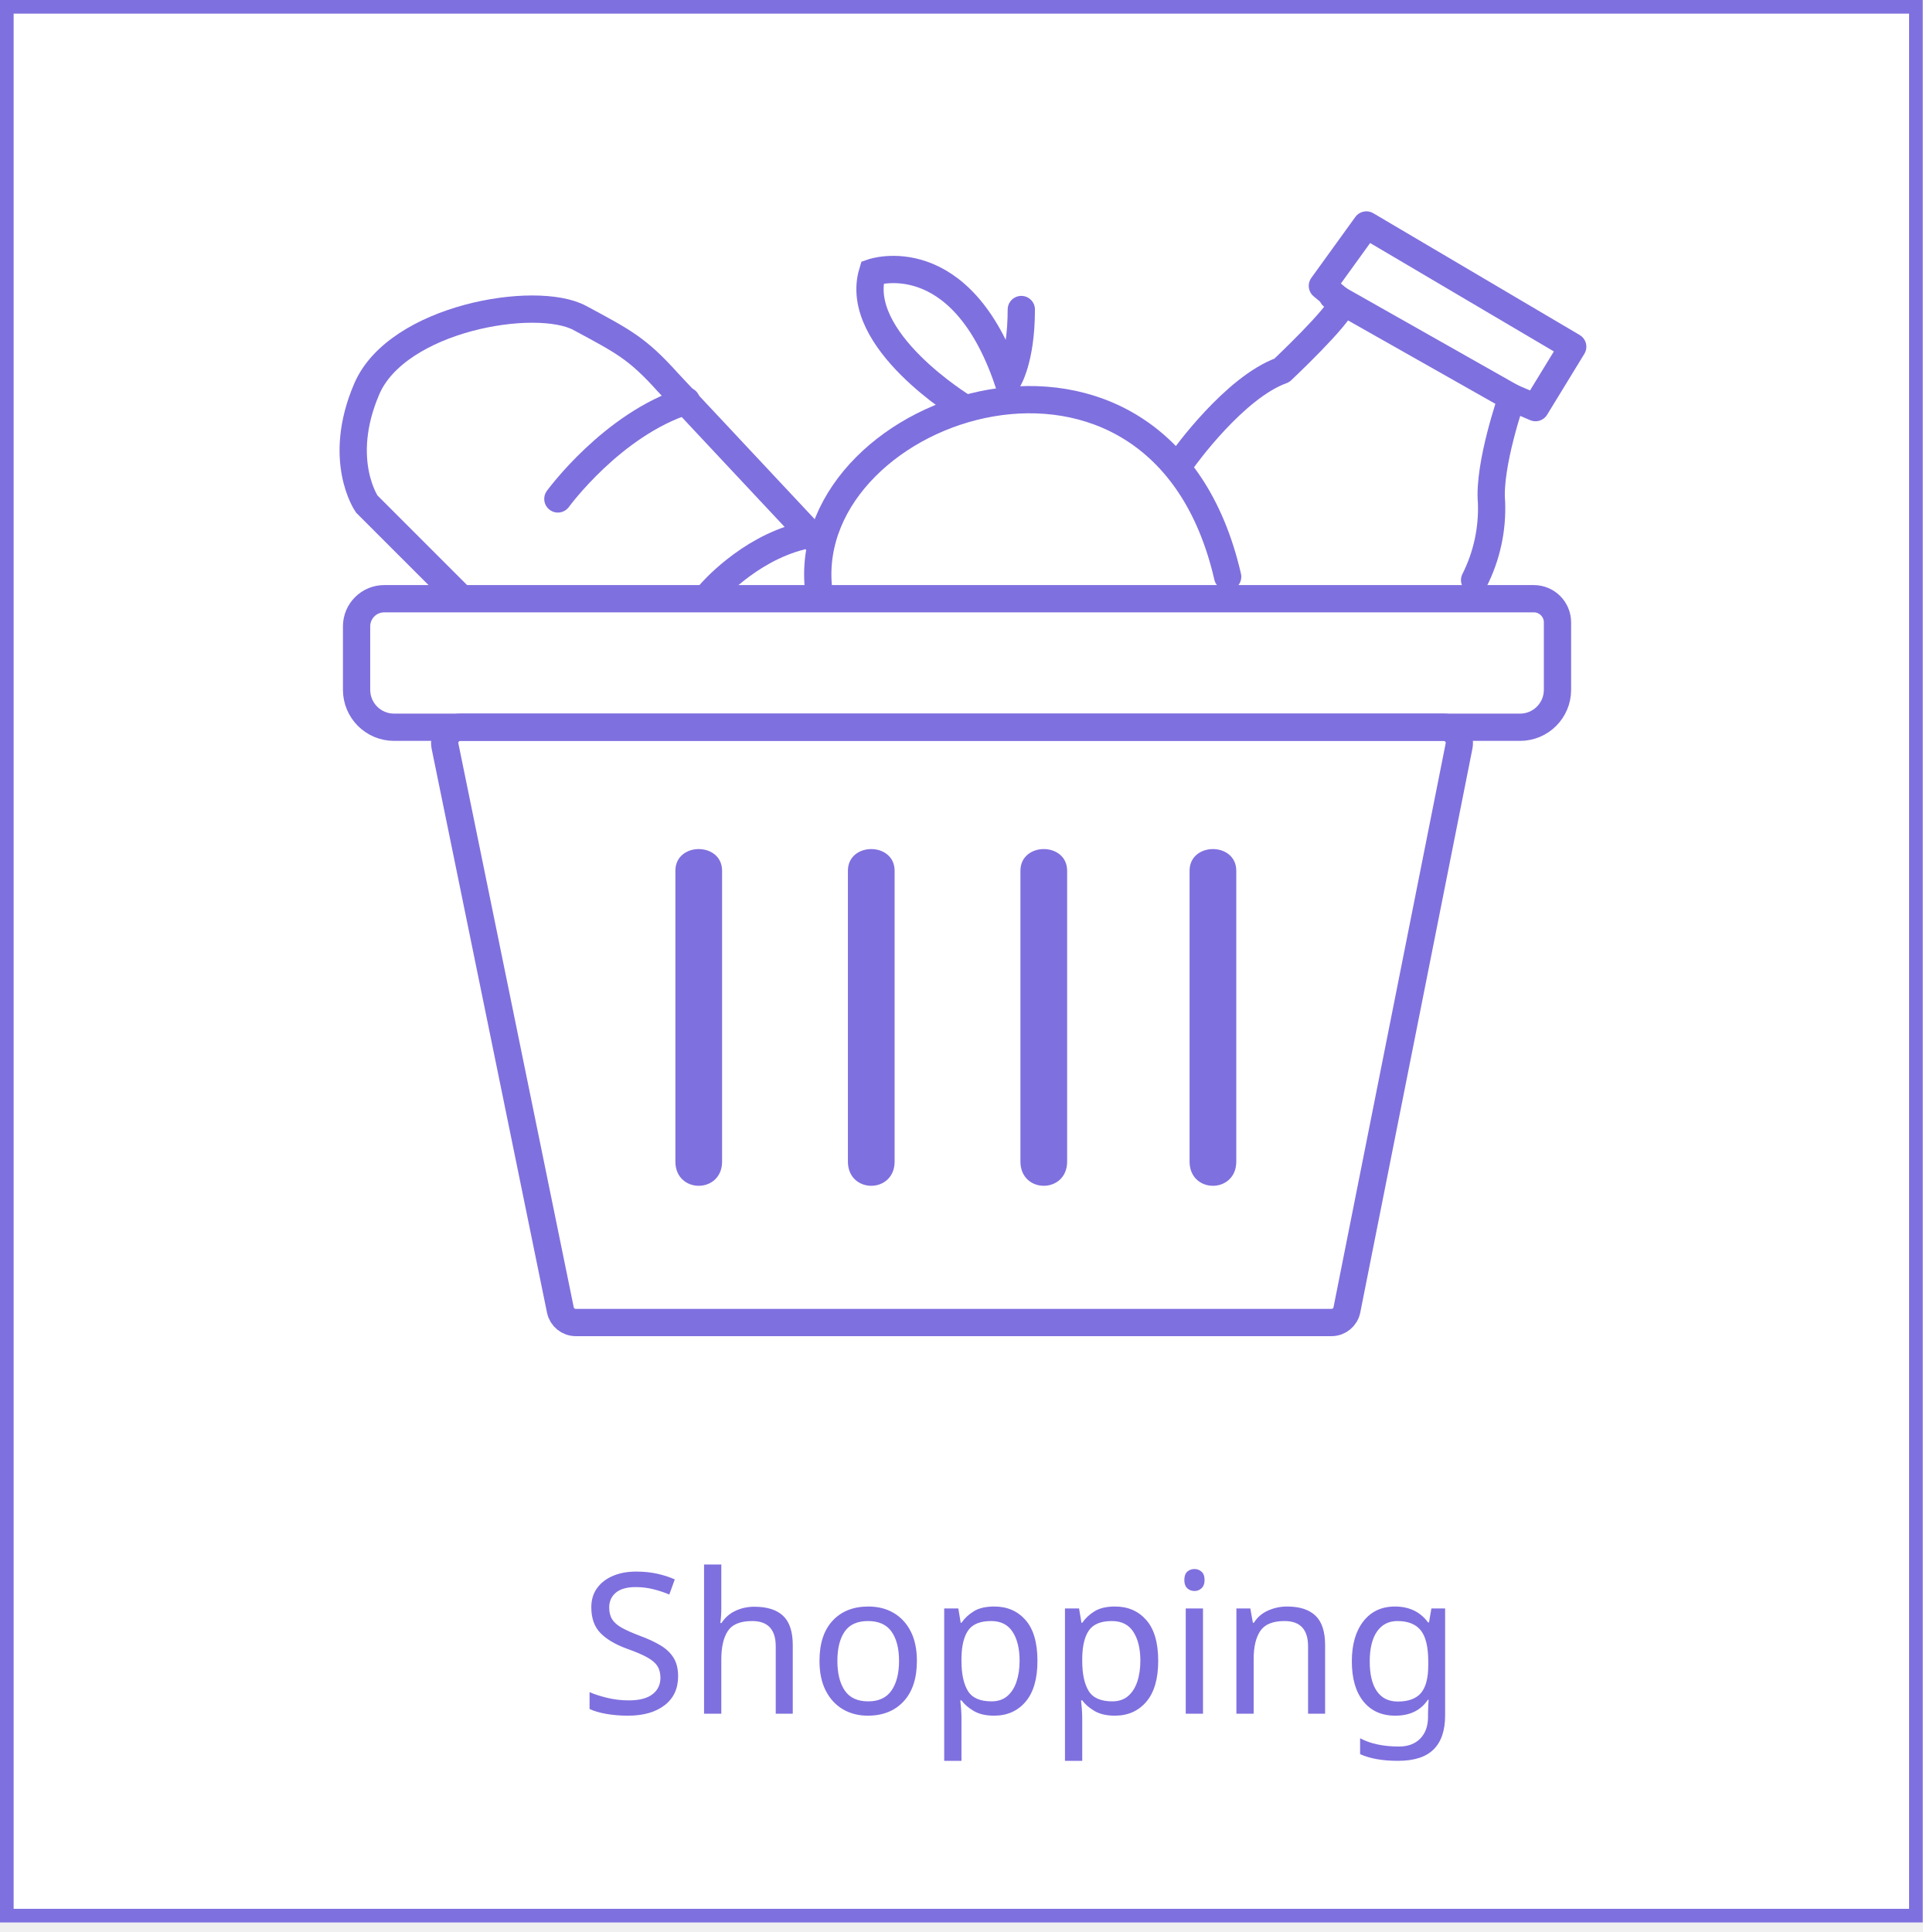
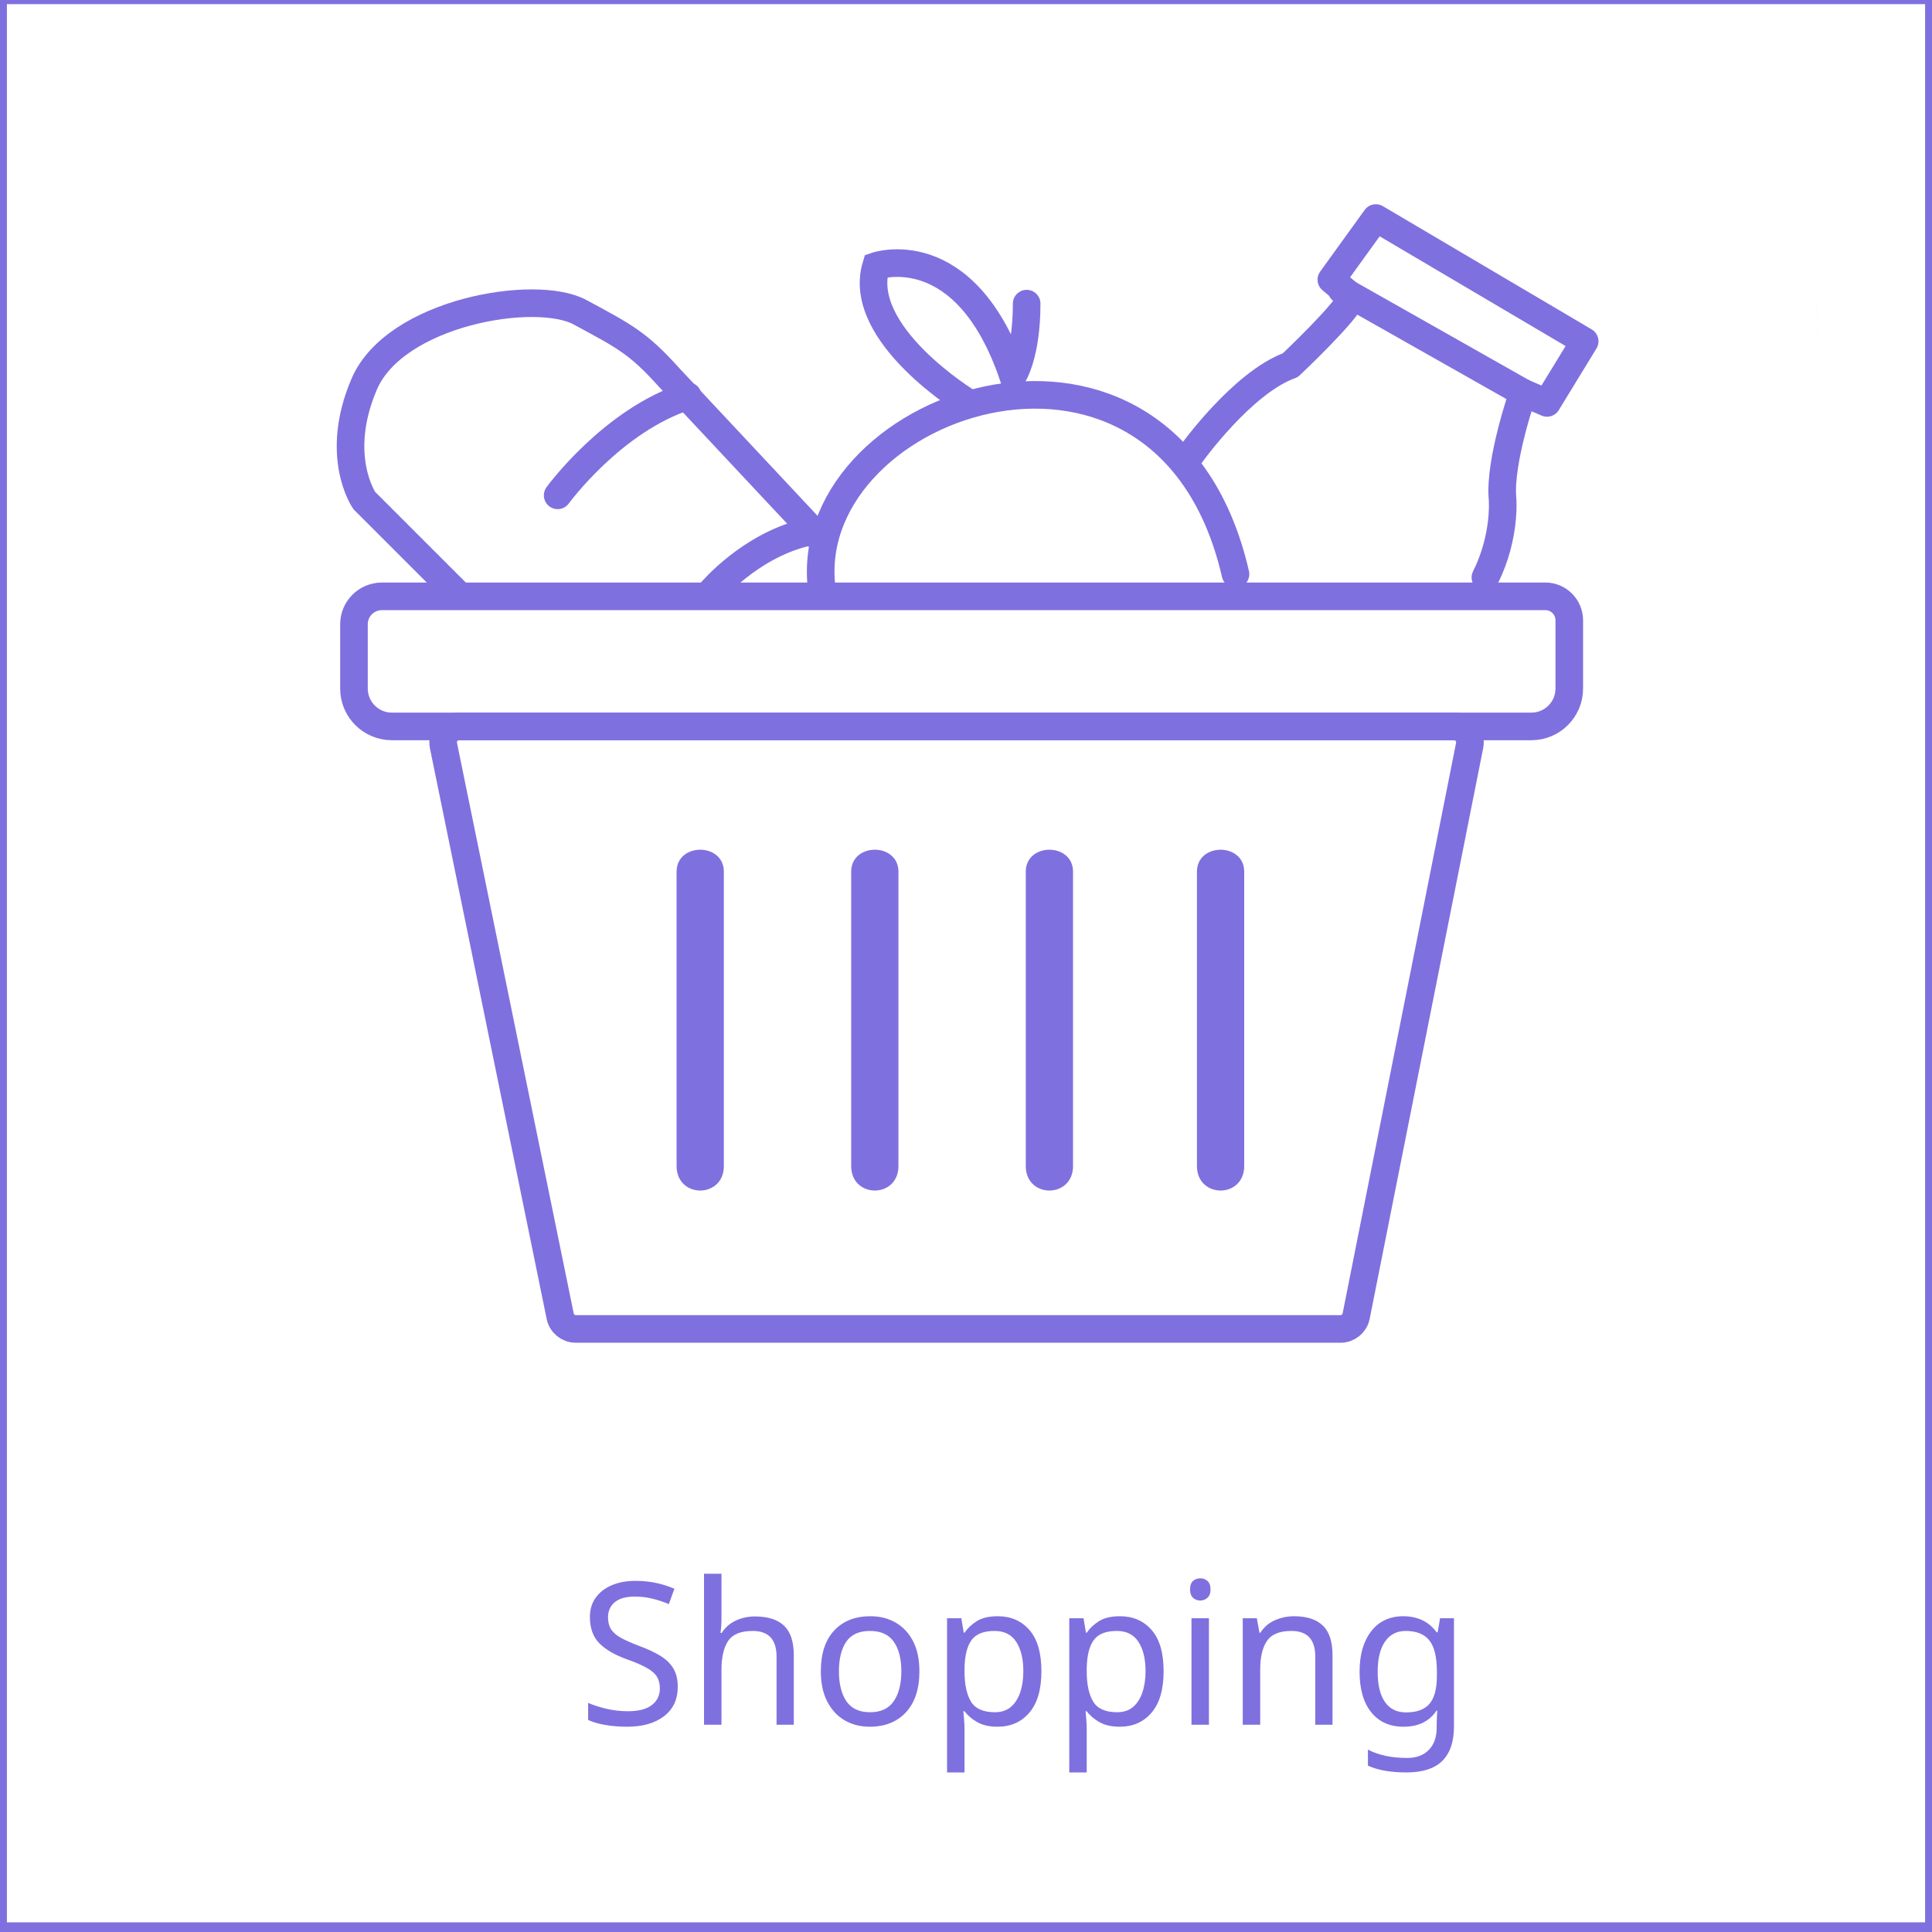
- <svg xmlns="http://www.w3.org/2000/svg" viewBox="0 0 705 708.5">
-   <defs>
-     <style>.cls-1{fill:#fff;}.cls-2,.cls-3,.cls-4,.cls-5,.cls-7{fill:none;}.cls-3,.cls-4,.cls-5,.cls-6,.cls-7{stroke:#7f70df;}.cls-3,.cls-4{stroke-linecap:round;}.cls-3,.cls-5,.cls-6,.cls-7{stroke-miterlimit:10;}.cls-3,.cls-4,.cls-5{stroke-width:10px;}.cls-4{stroke-linejoin:round;}.cls-6,.cls-8{fill:#7f70df;}.cls-7{stroke-width:5px;}.cls-8{font-size:72px;font-family:Impact, Impact;}</style>
-   </defs>
-   <g id="Layer_8" data-name="Layer 8">
-     <rect class="cls-1" x="27.5" y="24.5" width="642" height="652" />
+ <svg xmlns="http://www.w3.org/2000/svg" version="1.0" x="0px" y="0px" viewBox="0 0 700 700" style="enable-background:new 0 0 700 700;" xml:space="preserve">
+   <style type="text/css">
+ 	.st0{fill:#FFFFFF;}
+ 	.st1{fill:none;}
+ 	.st2{display:none;}
+ 	.st3{display:inline;opacity:0.3;fill:#7F70DF;}
+ 	.st4{fill:none;stroke:#7F70DF;stroke-width:10;stroke-linecap:round;stroke-miterlimit:10;}
+ 	.st5{fill:none;stroke:#7F70DF;stroke-width:10;stroke-linecap:round;stroke-linejoin:round;stroke-miterlimit:10;}
+ 	.st6{fill:none;stroke:#7F70DF;stroke-width:10;stroke-miterlimit:10;}
+ 	.st7{fill:#7F70DF;stroke:#7F70DF;stroke-miterlimit:10;}
+ 	.st8{fill:none;stroke:#7F70DF;stroke-width:5;stroke-miterlimit:10;}
+ 	.st9{fill:#7F70DF;}
+ 	.st10{font-family:'Impact';}
+ 	.st11{font-size:72px;}
+ </style>
+   <g id="nu">
+     <rect x="67" y="47" class="st0" width="591" height="611" />
  </g>
  <g id="check">
-     <path class="cls-2" d="M353.182,579.311a9.362,9.362,0,0,0-5.713-1.775,10.353,10.353,0,0,0-4.992,1.232,13.188,13.188,0,0,0-4.184,3.733l.246-4.122H324.09v53.3h14.2v-10.7a13.3,13.3,0,0,0,4.113,3.663,10.012,10.012,0,0,0,4.887,1.232,9.75,9.75,0,0,0,5.643-1.6,7.521,7.521,0,0,0,3.094-4.289,37.581,37.581,0,0,0,.756-9.053V591.281a35.705,35.705,0,0,0-.6-7.875A7.438,7.438,0,0,0,353.182,579.311Zm-10.6,32.643a19.243,19.243,0,0,1-.334,4.693q-.334.967-1.705.967a1.753,1.753,0,0,1-1.828-1.055,19.089,19.089,0,0,1-.422-5.273V591.949a18.848,18.848,0,0,1,.4-5.1,1.72,1.72,0,0,1,1.811-1.055q1.441,0,1.758.914a23.741,23.741,0,0,1,.316,5.238Z" transform="translate(2.5 3.5)" />
-     <path class="cls-2" d="M390.553,579.311a9.362,9.362,0,0,0-5.713-1.775,10.353,10.353,0,0,0-4.992,1.232,13.188,13.188,0,0,0-4.184,3.733l.246-4.122H361.461v53.3h14.2v-10.7a13.3,13.3,0,0,0,4.113,3.663,10.012,10.012,0,0,0,4.887,1.232,9.75,9.75,0,0,0,5.643-1.6,7.521,7.521,0,0,0,3.094-4.289,37.581,37.581,0,0,0,.756-9.053V591.281a35.706,35.706,0,0,0-.6-7.875A7.438,7.438,0,0,0,390.553,579.311Zm-10.6,32.643a19.243,19.243,0,0,1-.334,4.693q-.334.967-1.705.967a1.753,1.753,0,0,1-1.828-1.055,19.089,19.089,0,0,1-.422-5.273V591.949a18.848,18.848,0,0,1,.4-5.1,1.72,1.72,0,0,1,1.811-1.055q1.441,0,1.758.914a23.741,23.741,0,0,1,.316,5.238Z" transform="translate(2.5 3.5)" />
-     <rect class="cls-2" x="401.332" y="581.879" width="14.625" height="46.652" />
-     <rect class="cls-2" x="401.332" y="571.613" width="14.625" height="7.418" />
-     <path class="cls-2" d="M230.324,588.721q-3.447-2.038-4.183-3.48a9.371,9.371,0,0,1-.771-4.292,6.326,6.326,0,0,1,.686-3.307,2.236,2.236,0,0,1,2.021-1.091,1.939,1.939,0,0,1,1.758.809,8.276,8.276,0,0,1,.527,3.762v4.219h13.746v-2.25q0-6.785-1.318-9.615t-5.379-4.693a23.448,23.448,0,0,0-9.826-1.863,21.524,21.524,0,0,0-9,1.705,11.236,11.236,0,0,0-5.4,4.729q-1.67,3.023-1.67,9.563a20.1,20.1,0,0,0,1.178,7.453,12.42,12.42,0,0,0,2.971,4.57,68.133,68.133,0,0,0,7.313,5.309,43.729,43.729,0,0,1,6.926,5.168q1.371,1.547,1.371,6.574a6.625,6.625,0,0,1-.721,3.445,2.41,2.41,0,0,1-2.2,1.16,2.243,2.243,0,0,1-2.057-.914q-.58-.914-.58-4.113v-6.926H211.977v3.727a29.378,29.378,0,0,0,1.3,9.879,11.033,11.033,0,0,0,5.5,5.73,21.222,21.222,0,0,0,10.143,2.25,21.765,21.765,0,0,0,9.492-1.951,11.153,11.153,0,0,0,5.5-4.834q1.424-2.883,1.424-8.965,0-8.367-2.566-12.129T230.324,588.721Z" transform="translate(2.5 3.5)" />
-     <path class="cls-2" d="M316.18,582.668a13.177,13.177,0,0,0-5.291-3.709,21.355,21.355,0,0,0-8.209-1.424,17.819,17.819,0,0,0-9.352,2.215,11.679,11.679,0,0,0-5.062,5.871,29.242,29.242,0,0,0-1.406,10.16v11.953a38.063,38.063,0,0,0,.773,8.912,12.351,12.351,0,0,0,2.584,5.063,10.875,10.875,0,0,0,5.08,3.129,26.647,26.647,0,0,0,7.98,1.037,21.3,21.3,0,0,0,7.471-1.213,12.231,12.231,0,0,0,5.326-3.762,12.954,12.954,0,0,0,2.707-5.484,48.217,48.217,0,0,0,.633-9.229V594.762a29.285,29.285,0,0,0-.686-7.383A13.125,13.125,0,0,0,316.18,582.668Zm-10.969,30.094a11.929,11.929,0,0,1-.4,3.938,1.92,1.92,0,0,1-3.322-.088,13.639,13.639,0,0,1-.422-4.307V591.246a14.263,14.263,0,0,1,.422-4.518,1.665,1.665,0,0,1,1.688-.932,1.6,1.6,0,0,1,1.652.932,15.5,15.5,0,0,1,.387,4.518Z" transform="translate(2.5 3.5)" />
-     <path class="cls-2" d="M447.664,579.258a9.766,9.766,0,0,0-5.977-1.723,10.141,10.141,0,0,0-5.15,1.285,10.653,10.653,0,0,0-3.779,3.856l.246-4.3H418.555v46.652h14.2V593.5a30.493,30.493,0,0,1,.387-6.486,1.757,1.757,0,0,1,1.9-1.213q1.441,0,1.758,1.055a30.052,30.052,0,0,1,.316,5.871v32.309h14.2v-32.7a39.7,39.7,0,0,0-.668-8.736A7.662,7.662,0,0,0,447.664,579.258Z" transform="translate(2.5 3.5)" />
-     <path class="cls-2" d="M278.615,579.434a10.522,10.522,0,0,0-6.346-1.9,12.215,12.215,0,0,0-4.553.846,12.744,12.744,0,0,0-3.955,2.538V568.113h-14.2v56.918h14.2V591.738a15.823,15.823,0,0,1,.457-4.746,1.94,1.94,0,0,1,3.568-.035,20.454,20.454,0,0,1,.4,5.238v32.836h14.2V592.863a46.612,46.612,0,0,0-.58-9.053A7.61,7.61,0,0,0,278.615,579.434Z" transform="translate(2.5 3.5)" />
-     <path class="cls-2" d="M490,482l43-216h23s14.5-.5,13.5-16.5c-.719-11.5.618-20.4-.053-25.992L328.319,481.718Z" transform="translate(2.5 3.5)" />
-     <path class="cls-2" d="M474.242,581.9a11.561,11.561,0,0,0-3.92-3.276,10.794,10.794,0,0,0-4.869-1.092q-4.887,0-7.277,2.918t-2.391,9.563v16.945a21.843,21.843,0,0,0,.914,7.154,7.913,7.913,0,0,0,3.393,4.061,11.737,11.737,0,0,0,6.311,1.547,10.874,10.874,0,0,0,4.236-.846,13.5,13.5,0,0,0,3.85-2.5v3.52a9.6,9.6,0,0,1-.527,3.977,2.232,2.232,0,0,1-2.145.95q-2.25,0-2.25-3.094H455.785q.141,6.75,4.254,9.053t10.9,2.3a28.605,28.605,0,0,0,9.158-1.248,12.726,12.726,0,0,0,5.678-3.621,9.373,9.373,0,0,0,2.373-4.5,79.406,79.406,0,0,0,.334-9.4v-35.93H475.262Zm0,23.3a18.56,18.56,0,0,1-.422,5.1,1.743,1.743,0,0,1-1.828,1.125,1.566,1.566,0,0,1-1.617-.932,13.132,13.132,0,0,1-.387-4.061v-15.68a10.058,10.058,0,0,1,.51-3.955,1.794,1.794,0,0,1,1.74-1,1.575,1.575,0,0,1,1.635.879,13.5,13.5,0,0,1,.369,4.078Z" transform="translate(2.5 3.5)" />
-     <path class="cls-2" d="M164.5,242.5l99,137L528.556,95.951C514.05,87.278,501.354,79.927,500.5,79.5c-2-1-18,18-16,24s11,6-13,28c0,0-33,15-38,34,0,0-47-25-53-21,0,0-19,1-14-10s8-21,7-24-8,20-8,20-4-12-6-15-20-23-39-19,22,46,23,45,9,6,1,9c-7.232,2.712-43.065,16.868-46.922,50.59-2.665-7.374-10-18.971-28.078-36.59,0,0-53-63-77-55,0,0-55,10-60,30,0,0-13,40,5,51l23,22s-11,7-13,6-16-4-17,3c-.457,3.2-1.537,11.191-1.911,19.125L131.5,238.5S149.5,228.5,164.5,242.5Z" transform="translate(2.5 3.5)" />
-     <path class="cls-1" d="M377.879,585.8a1.72,1.72,0,0,0-1.811,1.055,18.848,18.848,0,0,0-.4,5.1v19.336a19.089,19.089,0,0,0,.422,5.273,1.753,1.753,0,0,0,1.828,1.055q1.371,0,1.705-.967a19.243,19.243,0,0,0,.334-4.693v-20a23.741,23.741,0,0,0-.316-5.238Q379.32,585.8,377.879,585.8Z" transform="translate(2.5 3.5)" />
-     <path class="cls-1" d="M340.508,585.8a1.72,1.72,0,0,0-1.811,1.055,18.848,18.848,0,0,0-.4,5.1v19.336a19.089,19.089,0,0,0,.422,5.273,1.753,1.753,0,0,0,1.828,1.055q1.371,0,1.705-.967a19.243,19.243,0,0,0,.334-4.693v-20a23.741,23.741,0,0,0-.316-5.238Q341.949,585.8,340.508,585.8Z" transform="translate(2.5 3.5)" />
-     <path class="cls-1" d="M303.172,585.8a1.665,1.665,0,0,0-1.687.932,14.263,14.263,0,0,0-.422,4.518V612.3a13.639,13.639,0,0,0,.422,4.307,1.92,1.92,0,0,0,3.322.088,11.929,11.929,0,0,0,.4-3.937V591.246a15.5,15.5,0,0,0-.387-4.518A1.6,1.6,0,0,0,303.172,585.8Z" transform="translate(2.5 3.5)" />
-     <path class="cls-1" d="M.5-.5v700h700V-.5ZM243.916,619.441a11.153,11.153,0,0,1-5.5,4.834,21.765,21.765,0,0,1-9.492,1.951,21.222,21.222,0,0,1-10.143-2.25,11.033,11.033,0,0,1-5.5-5.73,29.378,29.378,0,0,1-1.3-9.879v-3.727h13.746v6.926q0,3.2.58,4.113a2.243,2.243,0,0,0,2.057.914,2.41,2.41,0,0,0,2.2-1.16,6.625,6.625,0,0,0,.721-3.445q0-5.027-1.371-6.574a43.729,43.729,0,0,0-6.926-5.168,68.133,68.133,0,0,1-7.312-5.309,12.42,12.42,0,0,1-2.971-4.57,20.1,20.1,0,0,1-1.178-7.453q0-6.539,1.67-9.562a11.236,11.236,0,0,1,5.4-4.729,21.524,21.524,0,0,1,9-1.705,23.448,23.448,0,0,1,9.826,1.863q4.061,1.863,5.379,4.693t1.318,9.615v2.25H230.363v-4.219a8.276,8.276,0,0,0-.527-3.762,1.939,1.939,0,0,0-1.758-.809,2.236,2.236,0,0,0-2.021,1.091,6.326,6.326,0,0,0-.686,3.307,9.371,9.371,0,0,0,.771,4.292q.736,1.443,4.183,3.48,9.883,5.865,12.449,9.627t2.566,12.129Q245.34,616.559,243.916,619.441Zm38.479,5.59h-14.2V592.2a20.454,20.454,0,0,0-.4-5.238,1.94,1.94,0,0,0-3.568.035,15.823,15.823,0,0,0-.457,4.746v33.293h-14.2V568.113h14.2v12.806a12.744,12.744,0,0,1,3.955-2.538,12.215,12.215,0,0,1,4.553-.846,10.522,10.522,0,0,1,6.346,1.9,7.61,7.61,0,0,1,3.2,4.377,46.612,46.612,0,0,1,.58,9.053Zm37.02-18.844a48.217,48.217,0,0,1-.633,9.229,12.954,12.954,0,0,1-2.707,5.484,12.231,12.231,0,0,1-5.326,3.762,21.3,21.3,0,0,1-7.471,1.213,26.647,26.647,0,0,1-7.98-1.037,10.875,10.875,0,0,1-5.08-3.129,12.351,12.351,0,0,1-2.584-5.062,38.063,38.063,0,0,1-.773-8.912V595.781a29.242,29.242,0,0,1,1.406-10.16,11.679,11.679,0,0,1,5.063-5.871,17.819,17.819,0,0,1,9.352-2.215,21.355,21.355,0,0,1,8.209,1.424,12.867,12.867,0,0,1,7.84,8.42,29.285,29.285,0,0,1,.686,7.383Zm37.371,4.746a37.581,37.581,0,0,1-.756,9.053,7.521,7.521,0,0,1-3.094,4.289,9.75,9.75,0,0,1-5.643,1.6,10.012,10.012,0,0,1-4.887-1.232,13.3,13.3,0,0,1-4.113-3.663v10.7h-14.2v-53.3h14.449l-.246,4.122a13.188,13.188,0,0,1,4.184-3.733,10.353,10.353,0,0,1,4.992-1.232,9.362,9.362,0,0,1,5.713,1.775,7.438,7.438,0,0,1,3.006,4.1,35.705,35.705,0,0,1,.6,7.875Zm37.371,0a37.581,37.581,0,0,1-.756,9.053,7.521,7.521,0,0,1-3.094,4.289,9.75,9.75,0,0,1-5.643,1.6,10.012,10.012,0,0,1-4.887-1.232,13.3,13.3,0,0,1-4.113-3.663v10.7h-14.2v-53.3H375.91l-.246,4.122a13.188,13.188,0,0,1,4.184-3.733,10.353,10.353,0,0,1,4.992-1.232,9.362,9.362,0,0,1,5.713,1.775,7.438,7.438,0,0,1,3.006,4.1,35.706,35.706,0,0,1,.6,7.875Zm19.3,14.1H398.832V578.379h14.625Zm0-49.5H398.832v-7.418h14.625Zm37.863,49.5h-14.2V592.723a30.052,30.052,0,0,0-.316-5.871q-.316-1.055-1.758-1.055a1.757,1.757,0,0,0-1.9,1.213,30.493,30.493,0,0,0-.387,6.486v31.535h-14.2V578.379H433l-.246,4.3a10.653,10.653,0,0,1,3.779-3.856,10.141,10.141,0,0,1,5.15-1.285,9.766,9.766,0,0,1,5.977,1.723,7.662,7.662,0,0,1,2.988,4.342,39.7,39.7,0,0,1,.668,8.736Zm37.16-10.723a79.406,79.406,0,0,1-.334,9.4,9.373,9.373,0,0,1-2.373,4.5,12.726,12.726,0,0,1-5.678,3.621,28.605,28.605,0,0,1-9.158,1.248q-6.785,0-10.9-2.3t-4.254-9.053h13.781q0,3.094,2.25,3.094a2.232,2.232,0,0,0,2.145-.95,9.6,9.6,0,0,0,.527-3.977v-3.52a13.5,13.5,0,0,1-3.85,2.5,10.874,10.874,0,0,1-4.236.846,11.737,11.737,0,0,1-6.311-1.547,7.913,7.913,0,0,1-3.393-4.061,21.843,21.843,0,0,1-.914-7.154V590.016q0-6.645,2.391-9.562t7.277-2.918a10.794,10.794,0,0,1,4.869,1.092,11.561,11.561,0,0,1,3.92,3.276l1.02-3.524H488.48ZM653.5,133.5l-84.053,90.008c.671,5.591-.666,14.49.053,25.992,1,16-13.5,16.5-13.5,16.5H533L490,482l-161.681-.282L286.5,526.5s-25,28-59,0l-157-214s-10-18,5.5-33.5l52.589-38.375c.375-7.933,1.455-15.928,1.911-19.125,1-7,15-4,17-3s13-6,13-6l-23-22c-18-11-5-51-5-51,5-20,60-30,60-30,24-8,77,55,77,55,18.083,17.619,25.413,29.216,28.078,36.59,3.857-33.722,39.69-47.878,46.922-50.59,8-3,0-10-1-9s-42-41-23-45,37,16,39,19,6,15,6,15,7-23,8-20-2,13-7,24,14,10,14,10c6-4,53,21,53,21,5-19,38-34,38-34,24-22,15-22,13-28s14-25,16-24c.854.427,13.55,7.778,28.056,16.451L564.5,57.5s15-18,36-7l53,50S665.5,115.5,653.5,133.5Z" transform="translate(2.5 3.5)" />
-     <path class="cls-1" d="M472.238,585.8a1.794,1.794,0,0,0-1.74,1,10.058,10.058,0,0,0-.51,3.955v15.68a13.132,13.132,0,0,0,.387,4.061,1.566,1.566,0,0,0,1.617.932,1.743,1.743,0,0,0,1.828-1.125,18.56,18.56,0,0,0,.422-5.1V590.754a13.5,13.5,0,0,0-.369-4.078A1.575,1.575,0,0,0,472.238,585.8Z" transform="translate(2.5 3.5)" />
-     <path class="cls-1" d="M600.5,50.5c-21-11-36,7-36,7L528.556,95.951C548.036,107.6,570.78,121.634,572.5,124.5c3,5-11,21-11,21a58.088,58.088,0,0,0-10,1c-5,1-5,34-5,41s-3,14-6,17,1,13,1,13,22-3,26,1a8.252,8.252,0,0,1,1.947,5.008L653.5,133.5c12-18,0-33,0-33Z" transform="translate(2.5 3.5)" />
-     <path class="cls-1" d="M160.5,265.5c-3,3-21-3-28-5-3.8-1.087-4.357-10.438-3.911-19.875L76,279c-15.5,15.5-5.5,33.5-5.5,33.5l157,214c34,28,59,0,59,0l41.819-44.782L203.5,481.5Z" transform="translate(2.5 3.5)" />
+     <g>
+       <path class="st1" d="M353.182,579.311c-1.605-1.184-3.51-1.775-5.713-1.775c-1.805,0-3.469,0.411-4.992,1.232    c-1.523,0.822-2.918,2.066-4.184,3.733l0.246-4.122H324.09v53.297h14.203v-10.696c1.242,1.62,2.613,2.841,4.113,3.663    c1.5,0.821,3.129,1.232,4.887,1.232c2.203,0,4.084-0.533,5.643-1.6s2.59-2.496,3.094-4.289s0.756-4.811,0.756-9.053v-19.652    c0-3.703-0.199-6.328-0.598-7.875S354.787,580.494,353.182,579.311z M342.582,611.953c0,2.484-0.111,4.049-0.334,4.693    s-0.791,0.967-1.705,0.967c-0.938,0-1.547-0.352-1.828-1.055s-0.422-2.461-0.422-5.273v-19.336c0-2.695,0.135-4.395,0.404-5.098    s0.873-1.055,1.811-1.055c0.961,0,1.547,0.305,1.758,0.914s0.316,2.355,0.316,5.238V611.953z" />
+       <path class="st1" d="M390.553,579.311c-1.605-1.184-3.51-1.775-5.713-1.775c-1.805,0-3.469,0.411-4.992,1.232    c-1.523,0.822-2.918,2.066-4.184,3.733l0.246-4.122h-14.449v53.297h14.203v-10.696c1.242,1.62,2.613,2.841,4.113,3.663    c1.5,0.821,3.129,1.232,4.887,1.232c2.203,0,4.084-0.533,5.643-1.6s2.59-2.496,3.094-4.289s0.756-4.811,0.756-9.053v-19.652    c0-3.703-0.199-6.328-0.598-7.875S392.158,580.494,390.553,579.311z M379.953,611.953c0,2.484-0.111,4.049-0.334,4.693    s-0.791,0.967-1.705,0.967c-0.938,0-1.547-0.352-1.828-1.055s-0.422-2.461-0.422-5.273v-19.336c0-2.695,0.135-4.395,0.404-5.098    s0.873-1.055,1.811-1.055c0.961,0,1.547,0.305,1.758,0.914s0.316,2.355,0.316,5.238V611.953z" />
+       <rect x="398.832" y="578.379" class="st1" width="14.625" height="46.652" />
+       <rect x="398.832" y="568.113" class="st1" width="14.625" height="7.418" />
+       <path class="st1" d="M230.324,588.721c-2.298-1.358-3.692-2.519-4.183-3.48c-0.514-0.961-0.771-2.393-0.771-4.292    c0-1.478,0.229-2.579,0.686-3.307s1.13-1.091,2.021-1.091c0.82,0,1.406,0.27,1.758,0.809s0.527,1.793,0.527,3.762v4.219h13.746    v-2.25c0-4.523-0.439-7.729-1.318-9.615s-2.672-3.451-5.379-4.693s-5.982-1.863-9.826-1.863c-3.516,0-6.516,0.568-9,1.705    c-2.484,1.137-4.284,2.713-5.396,4.729c-1.113,2.016-1.67,5.203-1.67,9.563c0,3.023,0.392,5.508,1.178,7.453    c0.785,1.945,1.775,3.469,2.971,4.57s3.633,2.871,7.313,5.309c3.679,2.414,5.988,4.137,6.926,5.168    c0.914,1.031,1.371,3.223,1.371,6.574c0,1.523-0.241,2.672-0.721,3.445c-0.48,0.773-1.213,1.16-2.197,1.16    s-1.67-0.305-2.057-0.914s-0.58-1.98-0.58-4.113v-6.926h-13.746v3.727c0,4.266,0.434,7.559,1.301,9.879    c0.867,2.32,2.701,4.23,5.502,5.73c2.8,1.5,6.182,2.25,10.143,2.25c3.609,0,6.773-0.65,9.492-1.951    c2.719-1.301,4.553-2.912,5.502-4.834s1.424-4.91,1.424-8.965c0-5.578-0.856-9.621-2.566-12.129    C241.063,595.84,236.913,592.631,230.324,588.721z" />
+       <path class="st1" d="M316.18,582.668c-1.243-1.523-3.006-2.76-5.291-3.709s-5.022-1.424-8.209-1.424    c-3.797,0-6.914,0.738-9.352,2.215c-2.438,1.477-4.125,3.434-5.063,5.871c-0.938,2.438-1.406,5.824-1.406,10.16v11.953    c0,3.961,0.258,6.932,0.773,8.912c0.515,1.98,1.376,3.668,2.584,5.063c1.207,1.395,2.9,2.438,5.08,3.129s4.839,1.037,7.98,1.037    c2.813,0,5.303-0.404,7.471-1.213c2.167-0.809,3.943-2.063,5.326-3.762c1.383-1.699,2.285-3.527,2.707-5.484    s0.633-5.033,0.633-9.229v-11.426c0-3.305-0.229-5.766-0.686-7.383S317.422,584.191,316.18,582.668z M305.211,612.762    c0,2.016-0.135,3.328-0.404,3.938c-0.27,0.609-0.826,0.914-1.67,0.914c-0.821,0-1.371-0.334-1.652-1.002s-0.422-2.104-0.422-4.307    v-21.059c0-2.391,0.141-3.896,0.422-4.518s0.844-0.932,1.688-0.932s1.394,0.311,1.652,0.932c0.258,0.621,0.387,2.127,0.387,4.518    V612.762z" />
+       <path class="st1" d="M447.664,579.258c-1.547-1.148-3.539-1.723-5.977-1.723c-1.945,0-3.662,0.429-5.15,1.285    c-1.488,0.857-2.748,2.143-3.779,3.856l0.246-4.298h-14.449v46.652h14.203v-31.535c0-3.516,0.129-5.678,0.387-6.486    s0.891-1.213,1.898-1.213c0.961,0,1.547,0.352,1.758,1.055s0.316,2.66,0.316,5.871v32.309h14.203v-32.695    c0-4.078-0.223-6.99-0.668-8.736S449.211,580.406,447.664,579.258z" />
+       <path class="st1" d="M278.615,579.434c-1.746-1.266-3.862-1.898-6.346-1.898c-1.617,0-3.135,0.282-4.553,0.846    c-1.418,0.564-2.737,1.41-3.955,2.538v-12.806h-14.203v56.918h14.203v-33.293c0-2.367,0.152-3.949,0.457-4.746    c0.304-0.797,0.891-1.195,1.758-1.195c0.937,0,1.541,0.387,1.811,1.16c0.269,0.773,0.404,2.52,0.404,5.238v32.836h14.203v-32.168    c0-4.383-0.193-7.4-0.58-9.053S280.361,580.699,278.615,579.434z" />
+       <path class="st1" d="M490,482l43-216h23c0,0,14.5-0.5,13.5-16.5c-0.719-11.502,0.618-20.401-0.053-25.992l-241.127,258.21L490,482    z" />
+       <path class="st1" d="M474.242,581.903c-1.148-1.456-2.455-2.548-3.92-3.276c-1.465-0.728-3.088-1.092-4.869-1.092    c-3.258,0-5.684,0.973-7.277,2.918s-2.391,5.133-2.391,9.563v16.945c0,3.094,0.305,5.479,0.914,7.154s1.74,3.029,3.393,4.061    s3.756,1.547,6.311,1.547c1.477,0,2.889-0.282,4.236-0.846s2.631-1.398,3.85-2.503v3.52c0,2.018-0.176,3.343-0.527,3.977    s-1.066,0.95-2.145,0.95c-1.5,0-2.25-1.031-2.25-3.094h-13.781c0.094,4.5,1.512,7.518,4.254,9.053s6.375,2.303,10.898,2.303    c3.68,0,6.732-0.416,9.158-1.248s4.318-2.039,5.678-3.621s2.15-3.082,2.373-4.5s0.334-4.553,0.334-9.404v-35.93h-13.219    L474.242,581.903z M474.242,605.203c0,2.648-0.141,4.348-0.422,5.098s-0.891,1.125-1.828,1.125c-0.82,0-1.359-0.311-1.617-0.932    s-0.387-1.975-0.387-4.061v-15.68c0-1.969,0.17-3.287,0.51-3.955s0.92-1.002,1.74-1.002c0.844,0,1.389,0.293,1.635,0.879    s0.369,1.945,0.369,4.078V605.203z" />
+       <path class="st1" d="M164.5,242.5l99,137L528.556,95.951C514.05,87.278,501.354,79.927,500.5,79.5c-2-1-18,18-16,24s11,6-13,28    c0,0-33,15-38,34c0,0-47-25-53-21c0,0-19,1-14-10s8-21,7-24s-8,20-8,20s-4-12-6-15s-20-23-39-19s22,46,23,45s9,6,1,9    c-7.232,2.712-43.065,16.868-46.922,50.59c-2.665-7.374-9.995-18.971-28.078-36.59c0,0-53-63-77-55c0,0-55,10-60,30    c0,0-13,40,5,51l23,22c0,0-11,7-13,6s-16-4-17,3c-0.457,3.197-1.537,11.191-1.911,19.125l2.911-2.125    C131.5,238.5,149.5,228.5,164.5,242.5z" />
+       <path class="st0" d="M377.879,585.797c-0.938,0-1.541,0.352-1.811,1.055s-0.404,2.402-0.404,5.098v19.336    c0,2.813,0.141,4.57,0.422,5.273s0.891,1.055,1.828,1.055c0.914,0,1.482-0.322,1.705-0.967s0.334-2.209,0.334-4.693v-20.004    c0-2.883-0.105-4.629-0.316-5.238S378.84,585.797,377.879,585.797z" />
+       <path class="st0" d="M340.508,585.797c-0.938,0-1.541,0.352-1.811,1.055s-0.404,2.402-0.404,5.098v19.336    c0,2.813,0.141,4.57,0.422,5.273s0.891,1.055,1.828,1.055c0.914,0,1.482-0.322,1.705-0.967s0.334-2.209,0.334-4.693v-20.004    c0-2.883-0.105-4.629-0.316-5.238S341.469,585.797,340.508,585.797z" />
+       <path class="st0" d="M303.172,585.797c-0.844,0-1.406,0.311-1.688,0.932s-0.422,2.127-0.422,4.518v21.059    c0,2.203,0.141,3.639,0.422,4.307s0.832,1.002,1.652,1.002c0.844,0,1.4-0.305,1.67-0.914c0.269-0.609,0.404-1.922,0.404-3.938    v-21.516c0-2.391-0.129-3.896-0.387-4.518C304.566,586.107,304.016,585.797,303.172,585.797z" />
+       <path class="st0" d="M0.5-0.5v700h700v-700H0.5z M243.916,619.441c-0.949,1.922-2.783,3.533-5.502,4.834    c-2.719,1.301-5.883,1.951-9.492,1.951c-3.961,0-7.342-0.75-10.143-2.25c-2.801-1.5-4.635-3.41-5.502-5.73    c-0.867-2.32-1.301-5.613-1.301-9.879v-3.727h13.746v6.926c0,2.133,0.193,3.504,0.58,4.113s1.072,0.914,2.057,0.914    s1.717-0.387,2.197-1.16c0.48-0.773,0.721-1.922,0.721-3.445c0-3.352-0.457-5.543-1.371-6.574    c-0.938-1.031-3.247-2.754-6.926-5.168c-3.68-2.438-6.117-4.207-7.313-5.309s-2.186-2.625-2.971-4.57    c-0.786-1.945-1.178-4.43-1.178-7.453c0-4.359,0.557-7.547,1.67-9.563c1.113-2.016,2.912-3.592,5.396-4.729    c2.484-1.137,5.484-1.705,9-1.705c3.844,0,7.119,0.621,9.826,1.863s4.5,2.807,5.379,4.693s1.318,5.092,1.318,9.615v2.25h-13.746    v-4.219c0-1.969-0.176-3.223-0.527-3.762s-0.938-0.809-1.758-0.809c-0.891,0-1.564,0.363-2.021,1.091s-0.686,1.829-0.686,3.307    c0,1.899,0.256,3.331,0.771,4.292c0.491,0.962,1.885,2.122,4.183,3.48c6.588,3.91,10.738,7.119,12.449,9.627    c1.71,2.508,2.566,6.551,2.566,12.129C245.34,614.531,244.865,617.52,243.916,619.441z M282.395,625.031h-14.203v-32.836    c0-2.719-0.135-4.465-0.404-5.238c-0.27-0.773-0.874-1.16-1.811-1.16c-0.867,0-1.454,0.398-1.758,1.195    c-0.305,0.797-0.457,2.379-0.457,4.746v33.293h-14.203v-56.918h14.203v12.806c1.218-1.128,2.537-1.974,3.955-2.538    c1.418-0.563,2.936-0.846,4.553-0.846c2.484,0,4.6,0.633,6.346,1.898c1.746,1.266,2.813,2.725,3.199,4.377s0.58,4.67,0.58,9.053    V625.031z M319.414,606.188c0,4.195-0.211,7.271-0.633,9.229s-1.324,3.785-2.707,5.484c-1.383,1.699-3.159,2.953-5.326,3.762    c-2.168,0.809-4.658,1.213-7.471,1.213c-3.141,0-5.801-0.346-7.98-1.037s-3.873-1.734-5.08-3.129    c-1.208-1.395-2.069-3.082-2.584-5.063c-0.516-1.98-0.773-4.951-0.773-8.912v-11.953c0-4.336,0.469-7.723,1.406-10.16    c0.937-2.438,2.625-4.395,5.063-5.871c2.438-1.477,5.555-2.215,9.352-2.215c3.187,0,5.924,0.475,8.209,1.424    s4.048,2.186,5.291,3.709c1.242,1.523,2.092,3.094,2.549,4.711s0.686,4.078,0.686,7.383V606.188z M356.785,610.934    c0,4.242-0.252,7.26-0.756,9.053s-1.535,3.223-3.094,4.289s-3.439,1.6-5.643,1.6c-1.758,0-3.387-0.411-4.887-1.232    c-1.5-0.822-2.871-2.043-4.113-3.663v10.696H324.09v-53.297h14.449l-0.246,4.122c1.266-1.667,2.66-2.911,4.184-3.733    c1.523-0.821,3.188-1.232,4.992-1.232c2.203,0,4.107,0.592,5.713,1.775s2.607,2.549,3.006,4.096s0.598,4.172,0.598,7.875V610.934z     M394.156,610.934c0,4.242-0.252,7.26-0.756,9.053s-1.535,3.223-3.094,4.289s-3.439,1.6-5.643,1.6    c-1.758,0-3.387-0.411-4.887-1.232c-1.5-0.822-2.871-2.043-4.113-3.663v10.696h-14.203v-53.297h14.449l-0.246,4.122    c1.266-1.667,2.66-2.911,4.184-3.733c1.523-0.821,3.188-1.232,4.992-1.232c2.203,0,4.107,0.592,5.713,1.775    s2.607,2.549,3.006,4.096s0.598,4.172,0.598,7.875V610.934z M413.457,625.031h-14.625v-46.652h14.625V625.031z M413.457,575.531    h-14.625v-7.418h14.625V575.531z M451.32,625.031h-14.203v-32.309c0-3.211-0.105-5.168-0.316-5.871s-0.797-1.055-1.758-1.055    c-1.008,0-1.641,0.404-1.898,1.213s-0.387,2.971-0.387,6.486v31.535h-14.203v-46.652h14.449l-0.246,4.298    c1.031-1.714,2.291-2.999,3.779-3.856c1.488-0.856,3.205-1.285,5.15-1.285c2.438,0,4.43,0.574,5.977,1.723    s2.543,2.596,2.988,4.342s0.668,4.658,0.668,8.736V625.031z M488.48,614.309c0,4.852-0.111,7.986-0.334,9.404    s-1.014,2.918-2.373,4.5s-3.252,2.789-5.678,3.621s-5.479,1.248-9.158,1.248c-4.523,0-8.156-0.768-10.898-2.303    s-4.16-4.553-4.254-9.053h13.781c0,2.063,0.75,3.094,2.25,3.094c1.078,0,1.793-0.316,2.145-0.95s0.527-1.959,0.527-3.977v-3.52    c-1.219,1.104-2.502,1.939-3.85,2.503s-2.76,0.846-4.236,0.846c-2.555,0-4.658-0.516-6.311-1.547s-2.783-2.385-3.393-4.061    s-0.914-4.061-0.914-7.154v-16.945c0-4.43,0.797-7.617,2.391-9.563s4.02-2.918,7.277-2.918c1.781,0,3.404,0.364,4.869,1.092    c1.465,0.729,2.771,1.82,3.92,3.276l1.02-3.524h13.219V614.309z M653.5,133.5l-84.053,90.008    c0.671,5.591-0.666,14.49,0.053,25.992c1,16-13.5,16.5-13.5,16.5h-23l-43,216l-161.681-0.282L286.5,526.5c0,0-25,28-59,0l-157-214    c0,0-10-18,5.5-33.5l52.589-38.375c0.375-7.933,1.455-15.928,1.911-19.125c1-7,15-4,17-3s13-6,13-6l-23-22c-18-11-5-51-5-51    c5-20,60-30,60-30c24-8,77,55,77,55c18.083,17.619,25.413,29.216,28.078,36.59c3.857-33.722,39.69-47.878,46.922-50.59    c8-3,0-10-1-9s-42-41-23-45s37,16,39,19s6,15,6,15s7-23,8-20s-2,13-7,24s14,10,14,10c6-4,53,21,53,21c5-19,38-34,38-34    c24-22,15-22,13-28s14-25,16-24c0.854,0.427,13.55,7.778,28.056,16.451L564.5,57.5c0,0,15-18,36-7l53,50    C653.5,100.5,665.5,115.5,653.5,133.5z" />
+       <path class="st0" d="M472.238,585.797c-0.82,0-1.4,0.334-1.74,1.002s-0.51,1.986-0.51,3.955v15.68    c0,2.086,0.129,3.439,0.387,4.061s0.797,0.932,1.617,0.932c0.938,0,1.547-0.375,1.828-1.125s0.422-2.449,0.422-5.098v-14.449    c0-2.133-0.123-3.492-0.369-4.078S473.082,585.797,472.238,585.797z" />
+       <path class="st0" d="M600.5,50.5c-21-11-36,7-36,7l-35.944,38.451c19.48,11.648,42.224,25.683,43.944,28.549c3,5-11,21-11,21    s-5,0-10,1s-5,34-5,41s-3,14-6,17s1,13,1,13s22-3,26,1c1.125,1.125,1.684,2.821,1.947,5.008L653.5,133.5c12-18,0-33,0-33    L600.5,50.5z" />
+       <path class="st0" d="M160.5,265.5c-3,3-21-3-28-5c-3.803-1.087-4.357-10.438-3.911-19.875L76,279c-15.5,15.5-5.5,33.5-5.5,33.5    l157,214c34,28,59,0,59,0l41.819-44.782L203.5,481.5L160.5,265.5z" />
+     </g>
+   </g>
+   <g id="shading" class="st2">
+     <path class="st3" d="M135.5,216.5h428c0,0,11,34,5,41l-34,6L491,477l-5,4H205l-44-216l-28-2l-5-16l3-28L135.5,216.5z" />
  </g>
  <g id="Basket">
-     <path class="cls-3" d="M165.458,214.82l-33.49-33.49s-11.163-16.125,0-42.173,62.018-34.73,78.143-26.048,21.086,11.163,32.25,23.567l54.576,58.3" transform="translate(2.5 3.5)" />
-     <path class="cls-3" d="M257.866,214.2s13.644-16.125,33.49-21.086" transform="translate(2.5 3.5)" />
-     <path class="cls-3" d="M202.049,179.47s19.846-27.288,47.134-35.971" transform="translate(2.5 3.5)" />
-     <path class="cls-3" d="M297.558,211.72c-6.2-66.98,125.277-111.633,150.085-3.721" transform="translate(2.5 3.5)" />
-     <path class="cls-3" d="M350.893,145.98s-40.932-24.807-33.49-49.615c0,0,32.25-11.163,49.615,39.692,0,0,4.961-7.442,4.961-26.048" transform="translate(2.5 3.5)" />
-     <path class="cls-4" d="M431.517,164.586s18.606-26.048,35.971-32.25c0,0,21.086-19.846,22.327-24.807l-7.442-6.2L498.5,79l75.663,44.653L560.516,145.98l-8.683-3.721s-8.683,24.807-7.442,38.451a58.343,58.343,0,0,1-6.2,28.529" transform="translate(2.5 3.5)" />
-     <line class="cls-4" x1="488.594" y1="108.548" x2="554.333" y2="145.759" />
-     <path class="cls-5" d="M545.113,263.195h9.739a13.726,13.726,0,0,0,13.726-13.726V224.743a8.683,8.683,0,0,0-8.683-8.683H138.377a10.13,10.13,0,0,0-10.13,10.13v23.278a13.726,13.726,0,0,0,13.726,13.726h403.14Z" transform="translate(2.5 3.5)" />
-     <path class="cls-5" d="M526.832,263.195H166.312a5.758,5.758,0,0,0-5.642,6.912l42.3,206.788a5.758,5.758,0,0,0,5.642,4.6h277.1a5.758,5.758,0,0,0,5.648-4.635l41.123-206.788A5.758,5.758,0,0,0,526.832,263.195Z" transform="translate(2.5 3.5)" />
+     <g>
+       <g>
+         <path class="st4" d="M165.458,214.82l-33.49-33.49c0,0-11.163-16.125,0-42.173s62.018-34.73,78.143-26.048     s21.086,11.163,32.25,23.567l54.576,58.297" />
+         <path class="st4" d="M257.866,214.2c0,0,13.644-16.125,33.49-21.086" />
+         <path class="st4" d="M202.049,179.47c0,0,19.846-27.288,47.134-35.971" />
+       </g>
+       <g>
+         <path class="st4" d="M297.558,211.72c-6.202-66.98,125.277-111.633,150.085-3.721" />
+         <path class="st4" d="M350.893,145.98c0,0-40.932-24.807-33.49-49.615c0,0,32.25-11.163,49.615,39.692     c0,0,4.961-7.442,4.961-26.048" />
+       </g>
+       <path class="st5" d="M431.517,164.586c0,0,18.606-26.048,35.971-32.25c0,0,21.086-19.846,22.327-24.807l-7.442-6.202L498.497,79    l75.663,44.653l-13.644,22.327l-8.683-3.721c0,0-8.683,24.807-7.442,38.451c0,0,1.24,13.644-6.202,28.529" />
+       <line class="st5" x1="486.094" y1="105.048" x2="551.833" y2="142.259" />
+       <g>
+         <path class="st6" d="M545.113,263.195h9.739c7.581,0,13.726-6.145,13.726-13.726v-24.725c0-4.795-3.887-8.683-8.683-8.683     H138.377c-5.594,0-10.13,4.535-10.13,10.13v23.278c0,7.581,6.145,13.726,13.726,13.726h6.081     C154.574,263.195,538.565,263.195,545.113,263.195z" />
+         <path class="st6" d="M526.832,263.195h-360.52c-3.644,0-6.372,3.342-5.642,6.912l42.298,206.788     c0.548,2.68,2.906,4.604,5.642,4.604h277.1c2.747,0,5.112-1.941,5.648-4.635l41.123-206.788     C533.188,266.515,530.463,263.195,526.832,263.195z" />
+       </g>
+     </g>
  </g>
  <g id="things">
-     <path class="cls-6" d="M434.176,315.81V422.482c0,11.163,16.125,11.163,16.125,0V315.81C450.3,305.887,434.176,305.887,434.176,315.81Z" transform="translate(2.5 3.5)" />
-     <path class="cls-6" d="M372.158,315.81V422.482c0,11.163,16.125,11.163,16.125,0V315.81C388.282,305.887,372.158,305.887,372.158,315.81Z" transform="translate(2.5 3.5)" />
-     <path class="cls-6" d="M308.9,315.81V422.482c0,11.163,16.125,11.163,16.125,0V315.81C325.024,305.887,308.9,305.887,308.9,315.81Z" transform="translate(2.5 3.5)" />
-     <path class="cls-6" d="M245.64,315.81V422.482c0,11.163,16.125,11.163,16.125,0V315.81C261.765,305.887,245.64,305.887,245.64,315.81Z" transform="translate(2.5 3.5)" />
+     <path class="st7" d="M434.176,315.81c0,0,0,97.989,0,106.672c0,11.163,16.125,11.163,16.125,0c0,0,0-91.787,0-106.672   C450.301,305.887,434.176,305.887,434.176,315.81z" />
+     <path class="st7" d="M372.158,315.81c0,0,0,97.989,0,106.672c0,11.163,16.125,11.163,16.125,0c0,0,0-91.787,0-106.672   C388.282,305.887,372.158,305.887,372.158,315.81z" />
+     <path class="st7" d="M308.899,315.81c0,0,0,97.989,0,106.672c0,11.163,16.125,11.163,16.125,0c0,0,0-91.787,0-106.672   C325.024,305.887,308.899,305.887,308.899,315.81z" />
+     <path class="st7" d="M245.64,315.81c0,0,0,97.989,0,106.672c0,11.163,16.125,11.163,16.125,0c0,0,0-91.787,0-106.672   C261.765,305.887,245.64,305.887,245.64,315.81z" />
  </g>
-   <g id="Layer_5" data-name="Layer 5">
-     <rect class="cls-7" x="2.5" y="2.5" width="700" height="700" />
+   <g id="Layer_5">
+     <rect y="-1" class="st8" width="700" height="700" />
  </g>
  <g id="text">
-     <text class="cls-8" transform="translate(212.5 628.451)">Shopping</text>
+     <rect x="209.424" y="567.954" class="st1" width="448.478" height="106.495" />
+     <text transform="matrix(1 0 0 1 209.4243 624.9053)" class="st9 st10 st11">Shopping</text>
  </g>
</svg>
